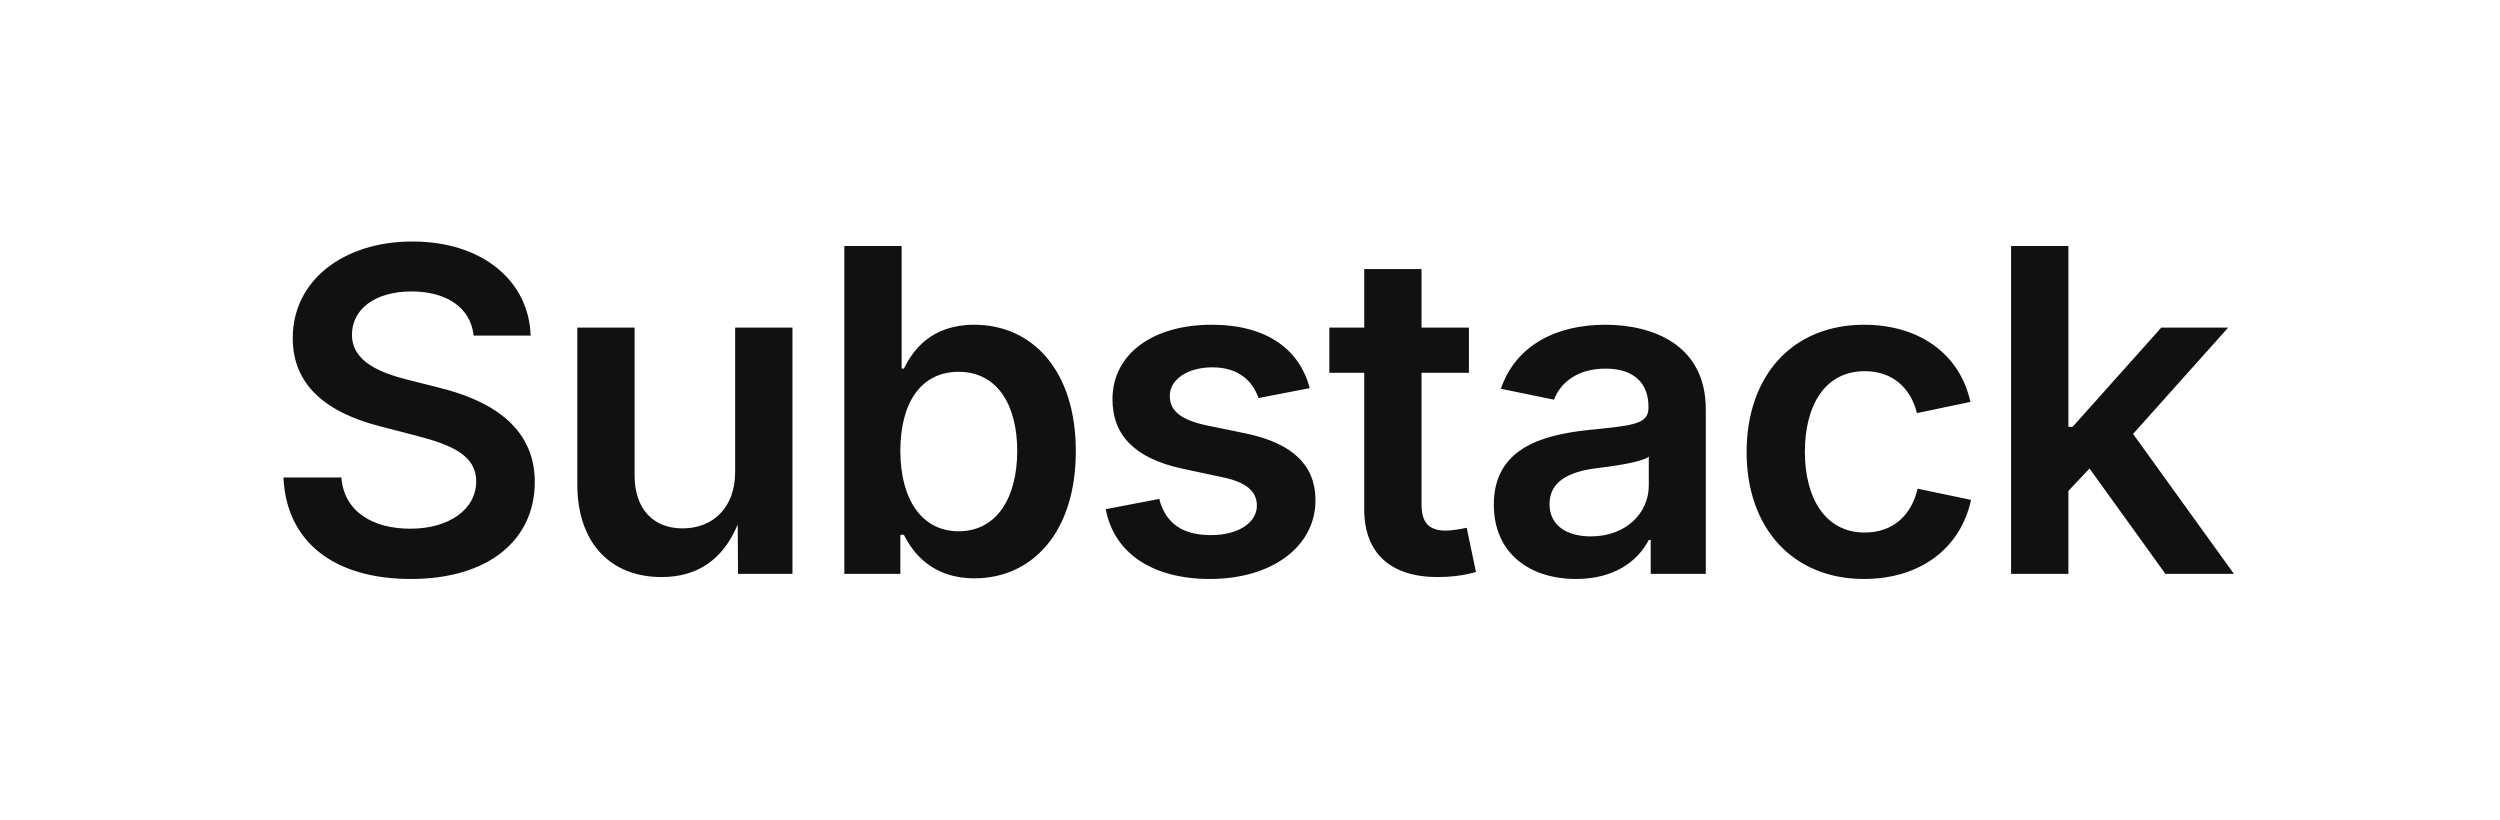
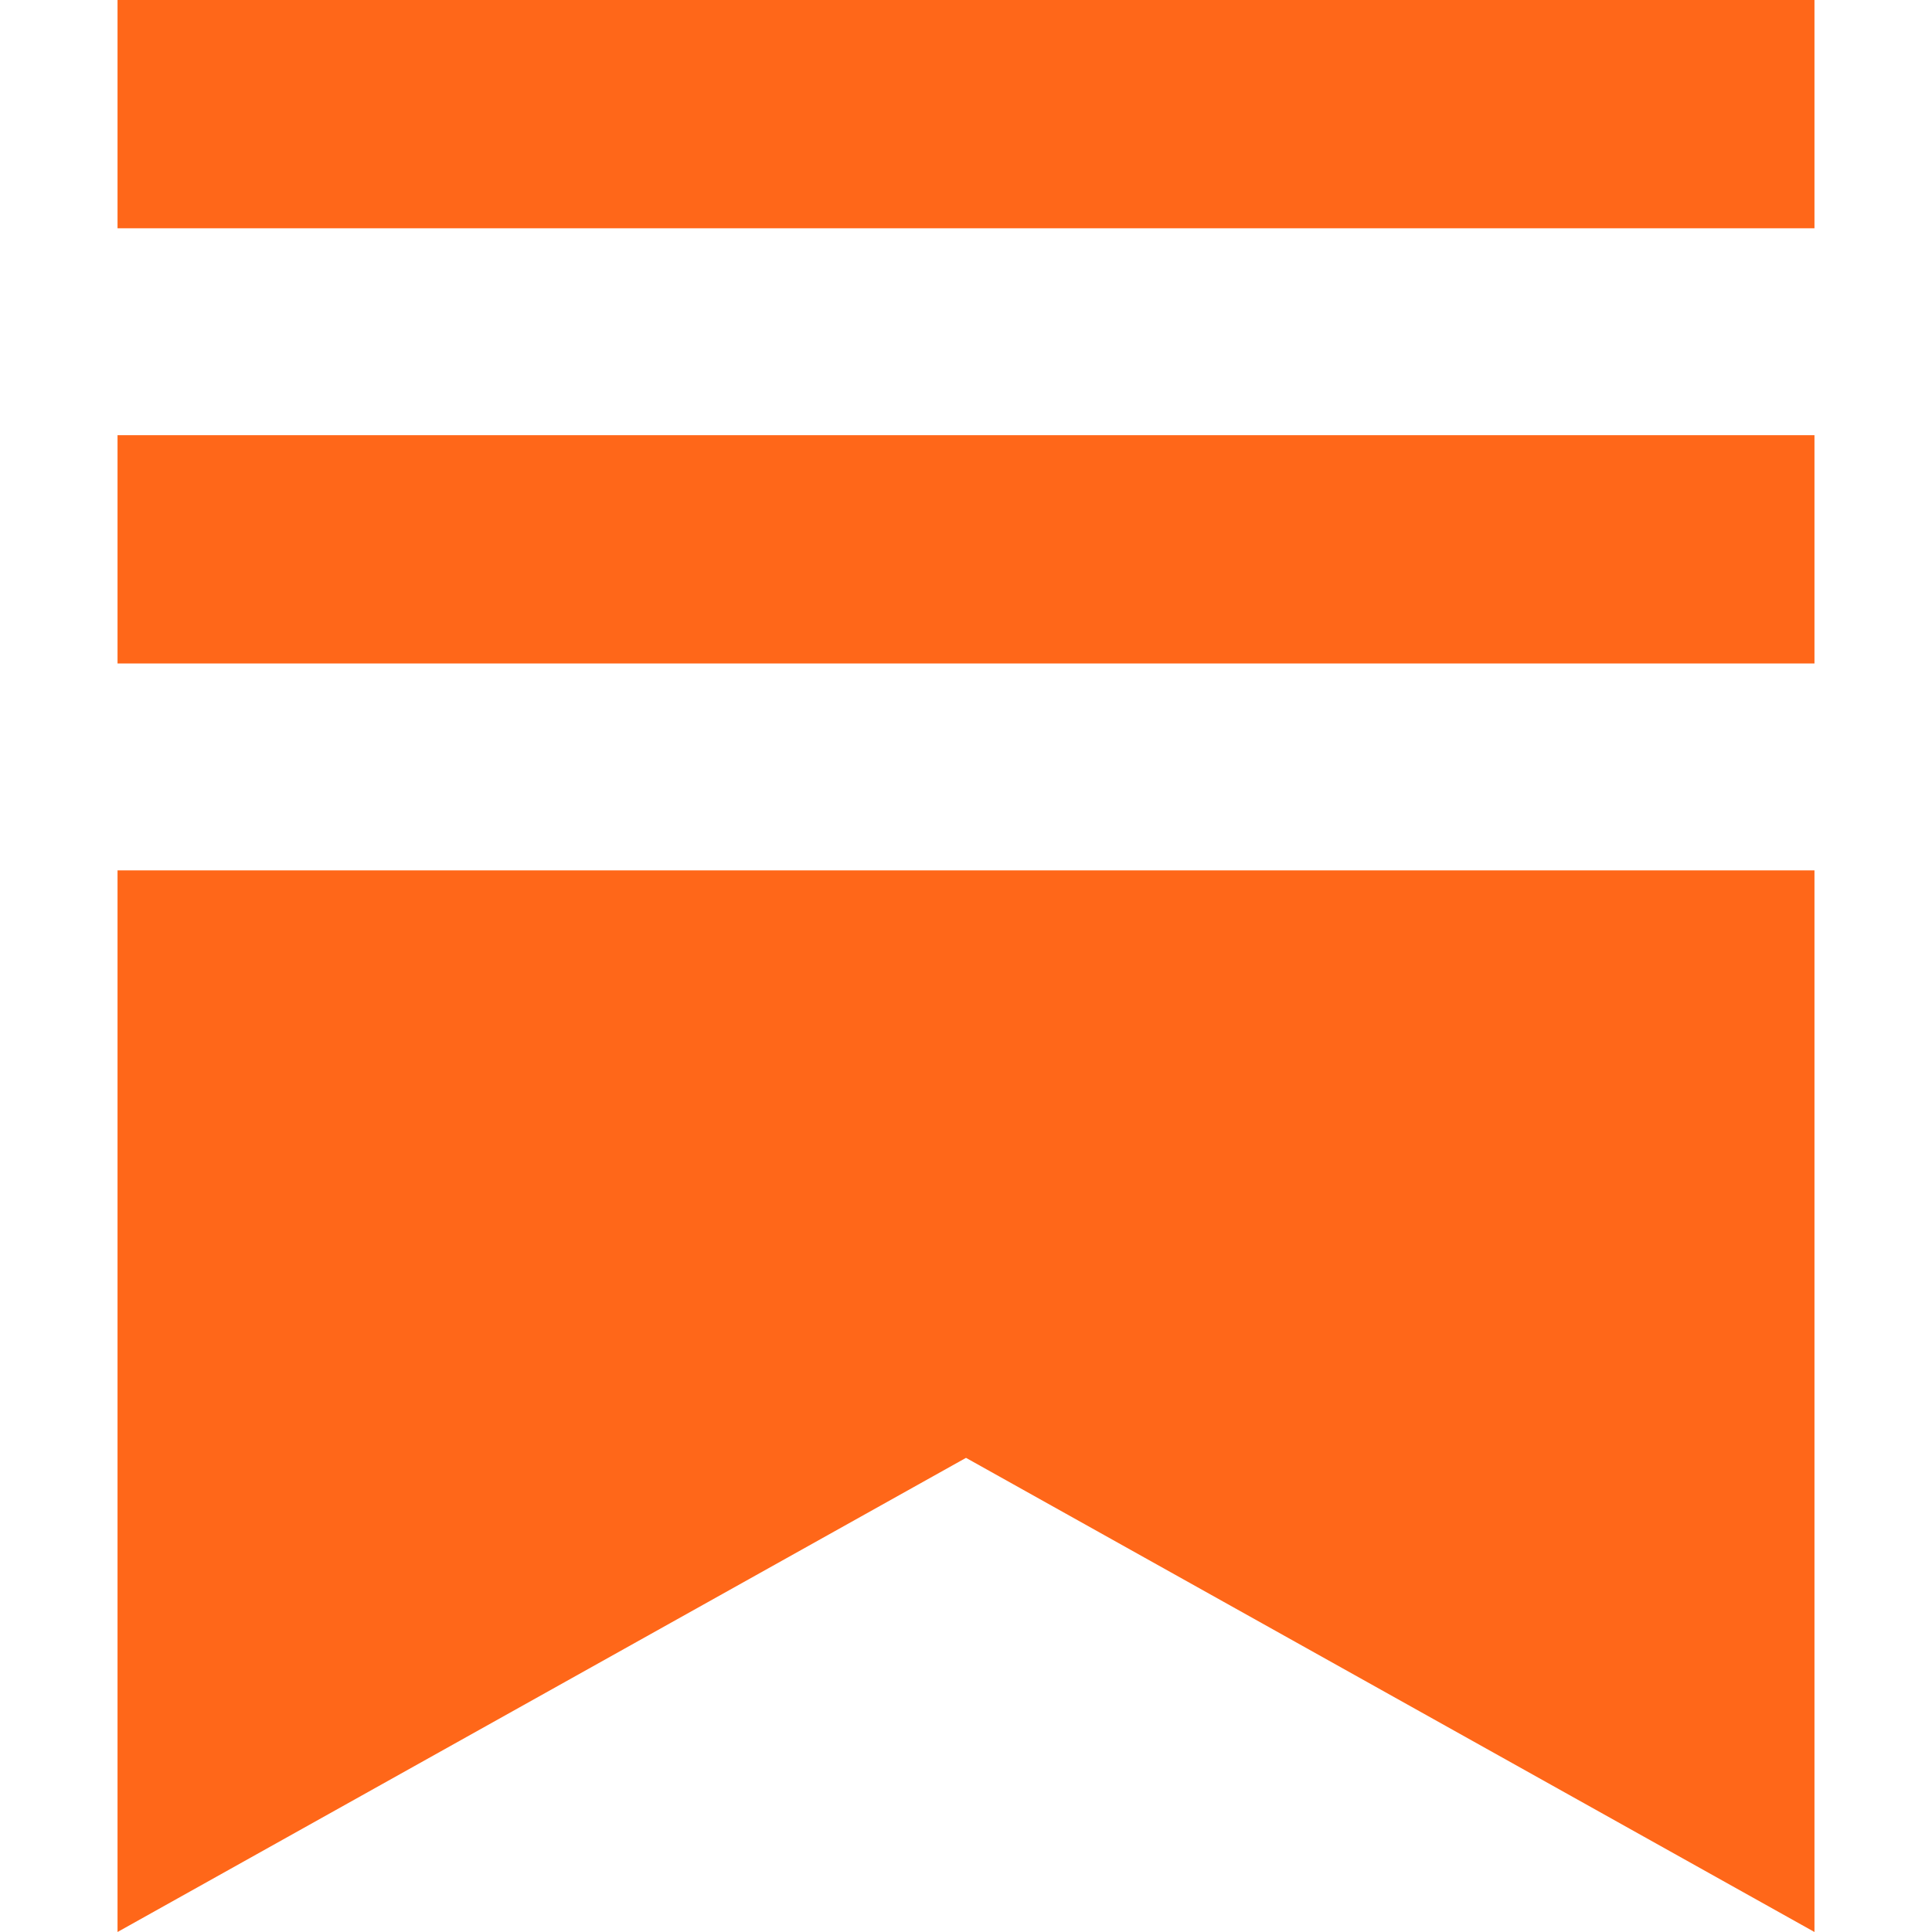
- <svg xmlns="http://www.w3.org/2000/svg" width="122" height="40" viewBox="0 0 122 40" role="img" aria-label="Substack">
-   <text x="50%" y="50%" dominant-baseline="central" text-anchor="middle" fill="#111111" font-family="Inter, system-ui, -apple-system, Segoe UI, sans-serif" font-size="22" font-weight="600" letter-spacing="-0.02em">Substack</text>
+ <svg xmlns="http://www.w3.org/2000/svg" fill="#FF6719" role="img" viewBox="0 0 24 24">
+   <path fill="#FF6719" d="M22.539 8.242H1.46V5.406h21.08v2.836zM1.46 10.812V24L12 18.11 22.54 24V10.812H1.46zM22.54 0H1.46v2.836h21.08V0z" />
</svg>
